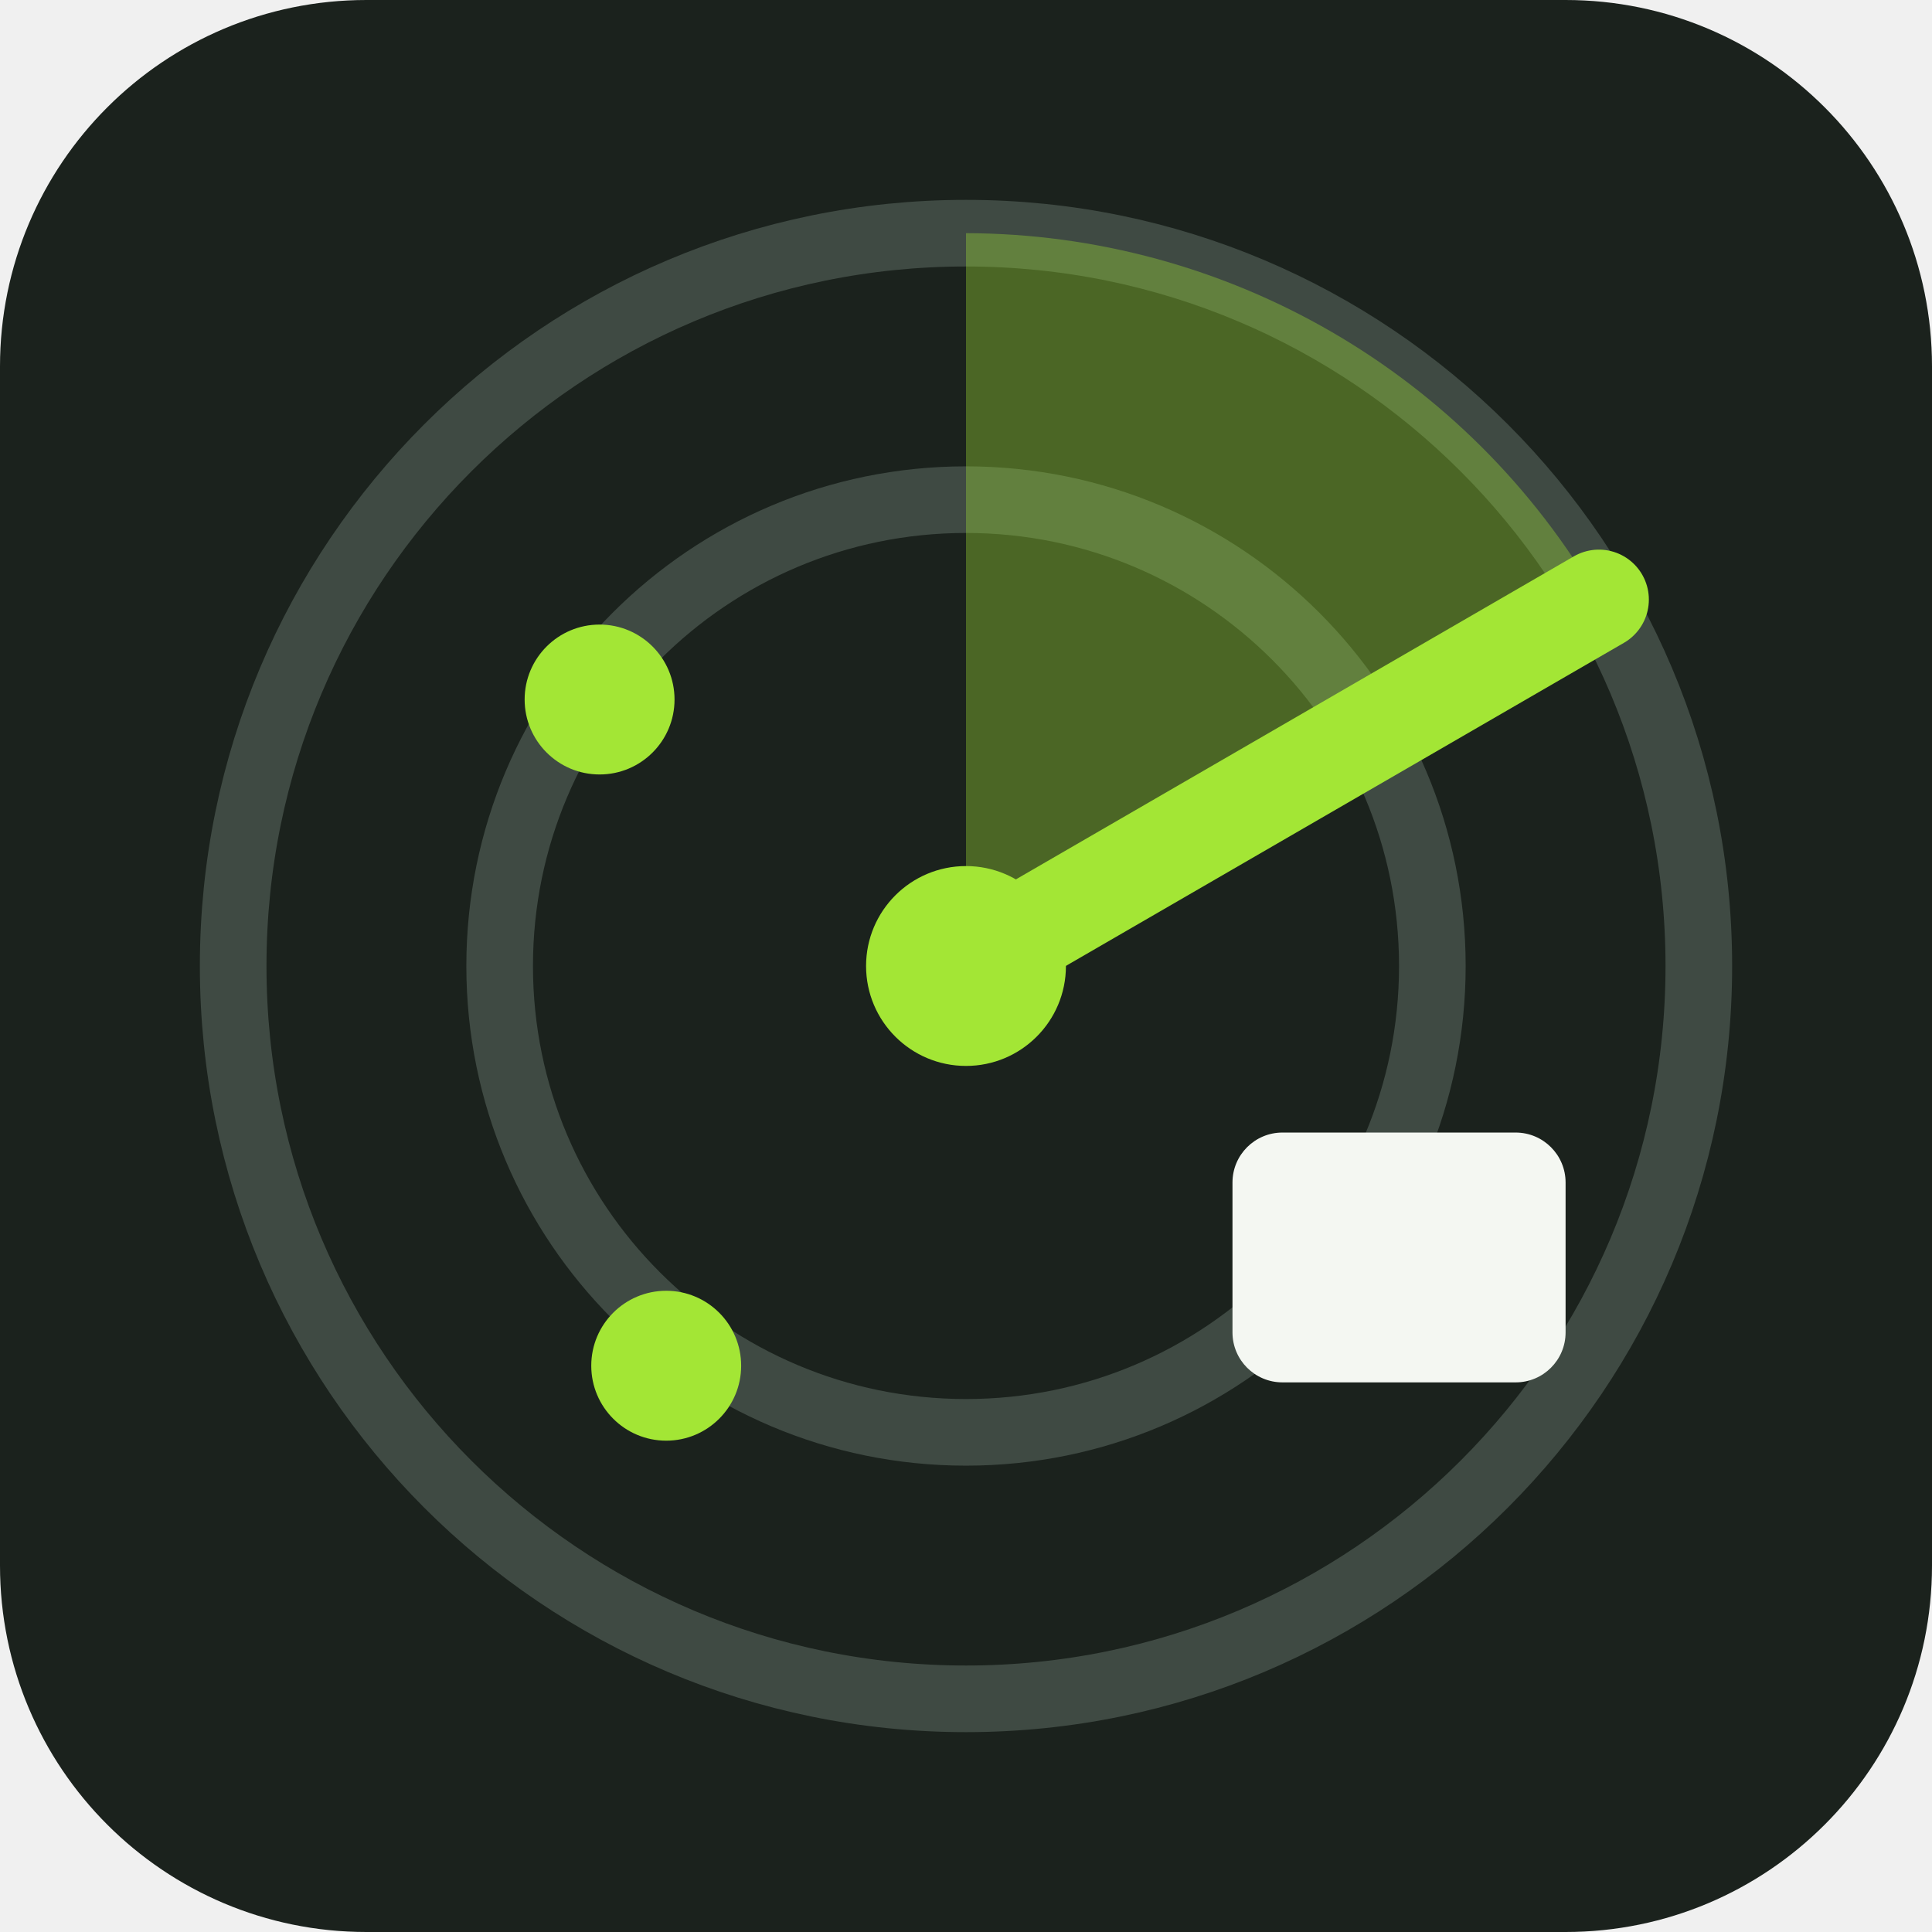
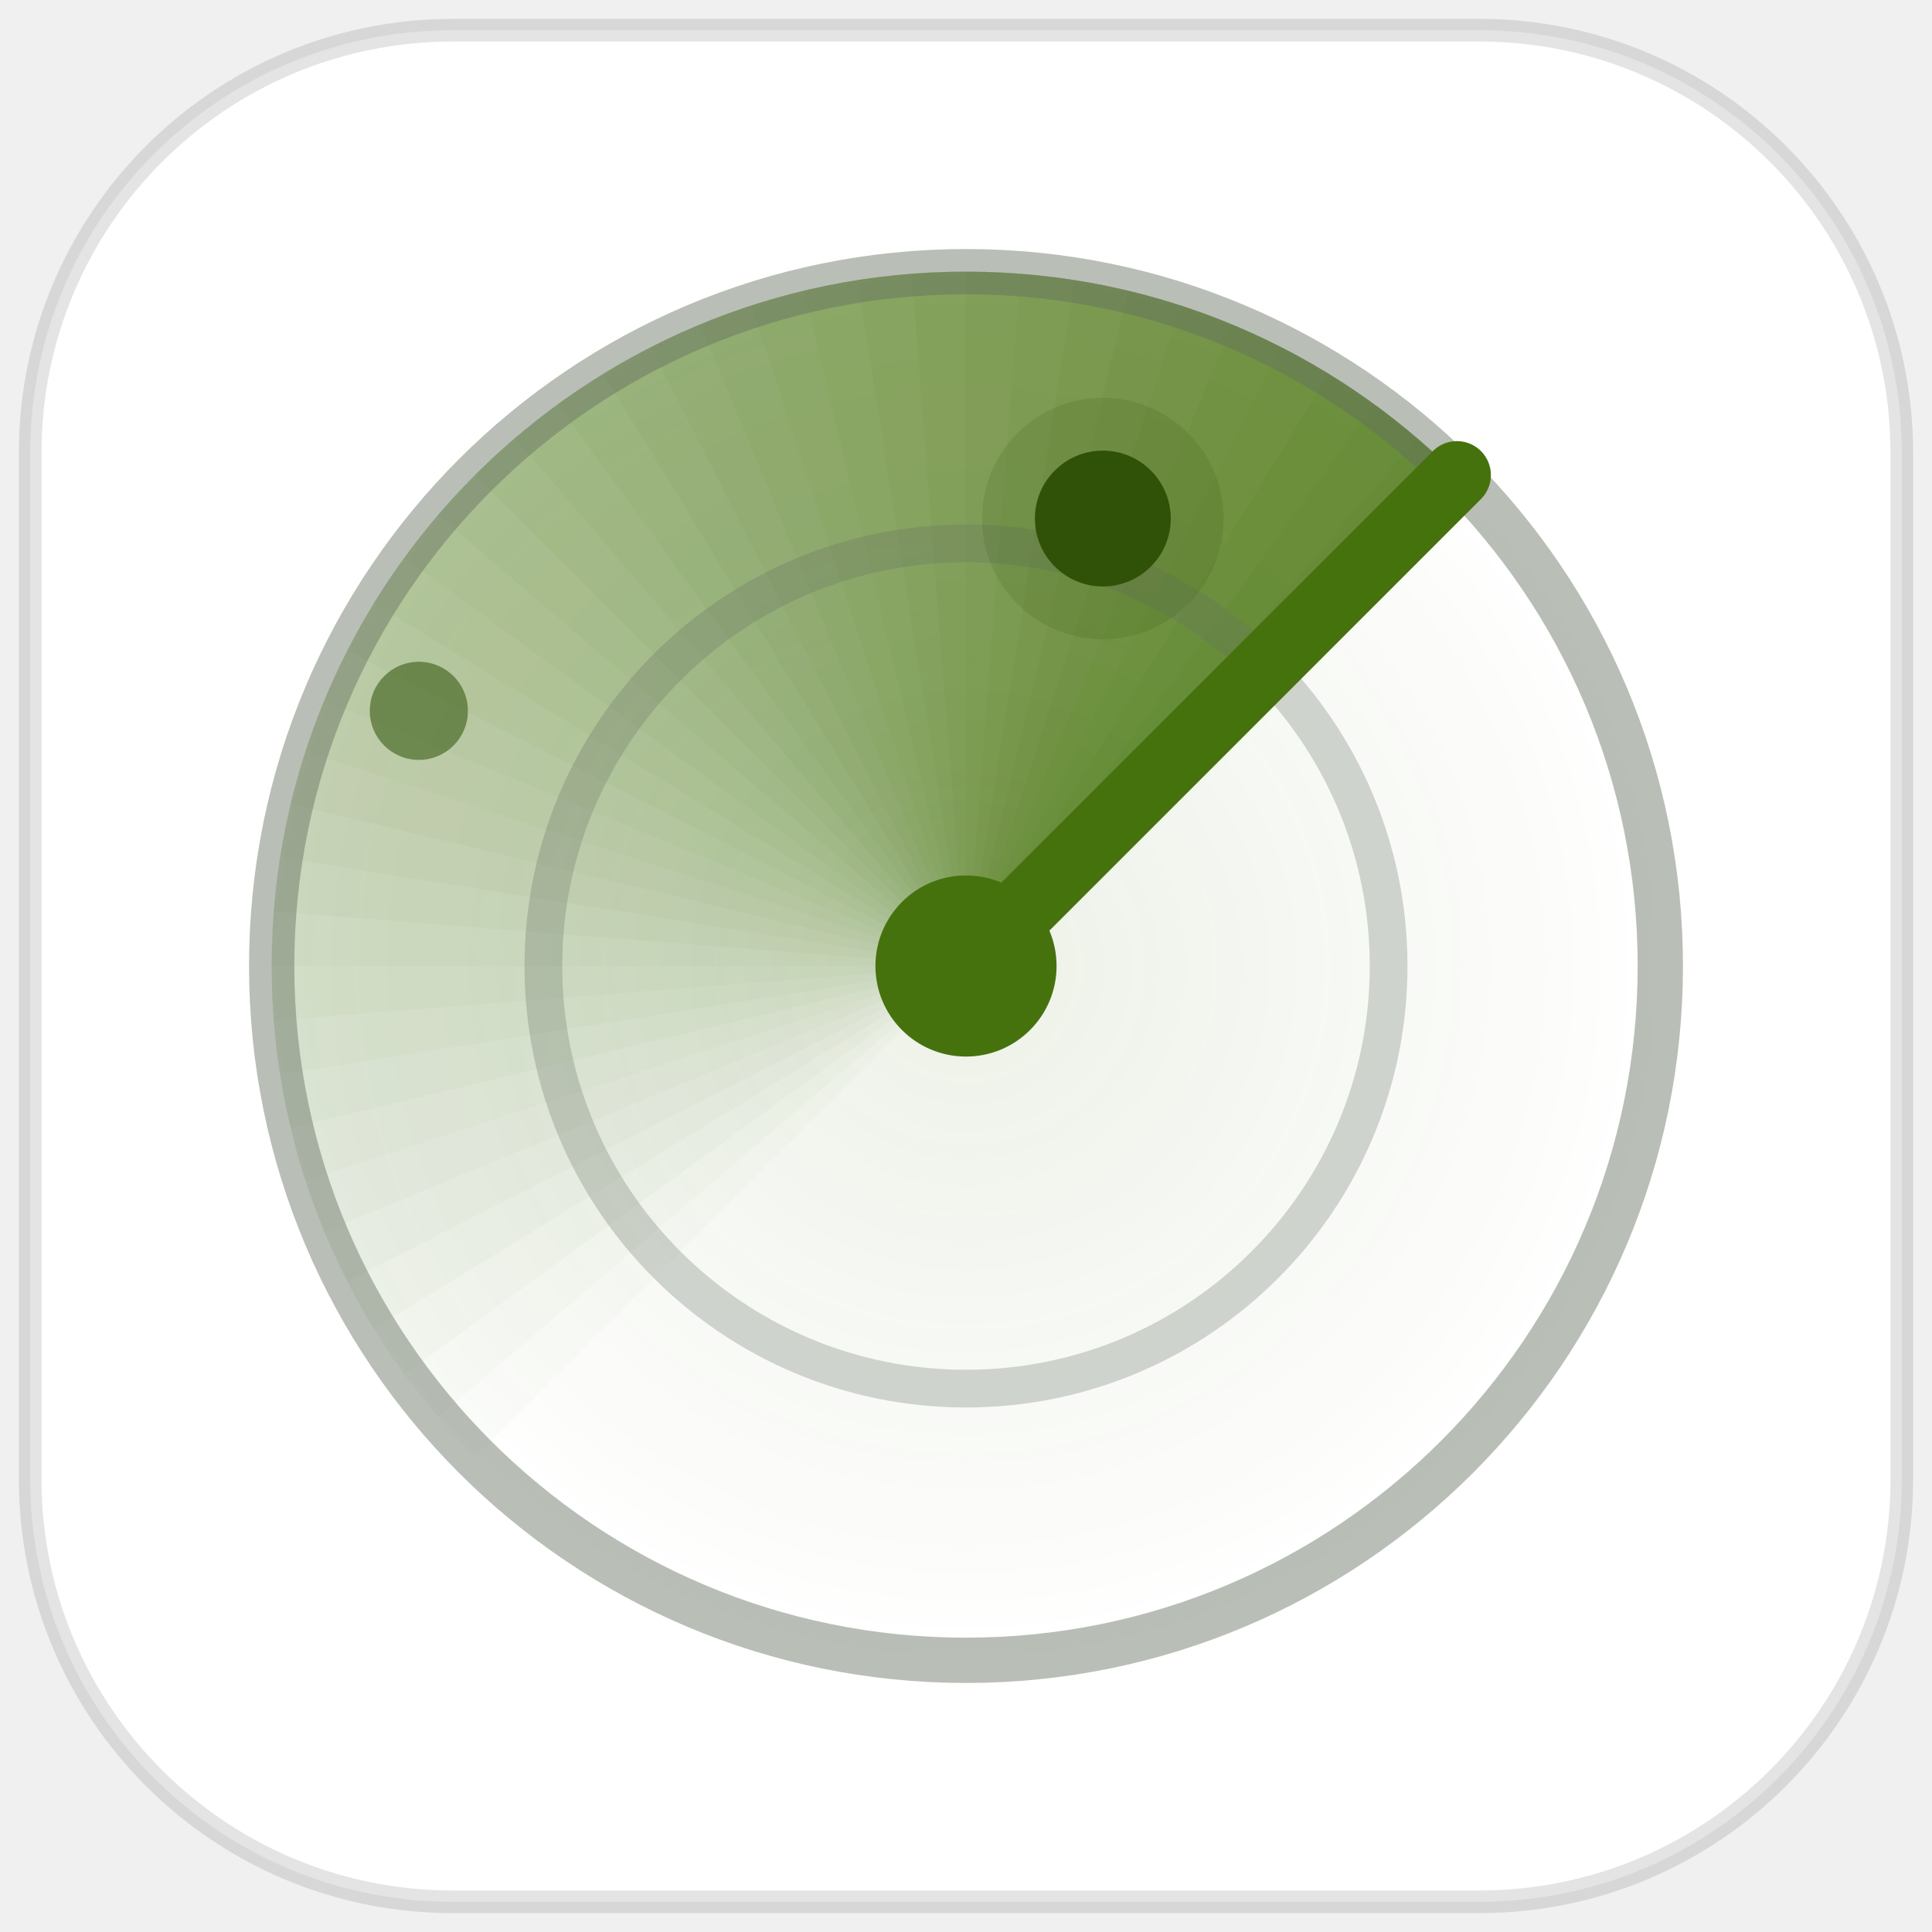
- <svg xmlns="http://www.w3.org/2000/svg" width="232" height="232" viewBox="12 12 232 232">
-   <rect x="12" y="12" width="232" height="232" rx="44" fill="#1b221d" />
-   <g fill="none" stroke="#3f4a43" stroke-width="8">
-     <circle cx="128" cy="128" r="88" />
-     <circle cx="128" cy="128" r="56" />
+ <svg xmlns="http://www.w3.org/2000/svg" width="256" height="256" viewBox="0 0 256 256">
+   <defs>
+     <clipPath id="disc">
+       <circle cx="128" cy="128" r="92" />
+     </clipPath>
+     <radialGradient id="glow-fill" cx="50%" cy="50%" r="50%">
+       <stop offset="0" stop-color="#46720e" stop-opacity="0.10" />
+       <stop offset="1" stop-color="#46720e" stop-opacity="0" />
+     </radialGradient>
+   </defs>
+   <rect id="tile" x="4" y="4" width="248" height="248" rx="56" fill="#ffffff" stroke="#161d14" stroke-opacity="0.12" stroke-width="3" />
+   <circle id="glow" cx="128" cy="128" r="92" fill="url(#glow-fill)" />
+   <g id="sweep" clip-path="url(#disc)">
+     <path d="M128 128 L61.53 194.47 A94 94 0 0 1 194.47 61.53 Z" fill="#46720e" fill-opacity="0.022" />
+     <path d="M128 128 L56.52 189.05 A94 94 0 0 1 194.47 61.53 Z" fill="#46720e" fill-opacity="0.023" />
+     <path d="M128 128 L51.95 183.25 A94 94 0 0 1 194.47 61.53 Z" fill="#46720e" fill-opacity="0.024" />
+     <path d="M128 128 L47.85 177.11 A94 94 0 0 1 194.47 61.53 Z" fill="#46720e" fill-opacity="0.025" />
+     <path d="M128 128 L44.25 170.68 A94 94 0 0 1 194.47 61.53 Z" fill="#46720e" fill-opacity="0.026" />
+     <path d="M128 128 L41.16 163.97 A94 94 0 0 1 194.47 61.53 Z" fill="#46720e" fill-opacity="0.026" />
+     <path d="M128 128 L38.60 157.05 A94 94 0 0 1 194.47 61.53 Z" fill="#46720e" fill-opacity="0.027" />
+     <path d="M128 128 L36.60 149.94 A94 94 0 0 1 194.47 61.53 Z" fill="#46720e" fill-opacity="0.028" />
+     <path d="M128 128 L35.16 142.70 A94 94 0 0 1 194.47 61.53 Z" fill="#46720e" fill-opacity="0.029" />
+     <path d="M128 128 L34.29 135.38 A94 94 0 0 1 194.47 61.53 Z" fill="#46720e" fill-opacity="0.03" />
+     <path d="M128 128 L34.00 128.00 A94 94 0 0 1 194.47 61.53 Z" fill="#46720e" fill-opacity="0.031" />
+     <path d="M128 128 L34.29 120.62 A94 94 0 0 1 194.47 61.53 Z" fill="#46720e" fill-opacity="0.032" />
+     <path d="M128 128 L35.16 113.30 A94 94 0 0 1 194.47 61.53 Z" fill="#46720e" fill-opacity="0.033" />
+     <path d="M128 128 L36.60 106.06 A94 94 0 0 1 194.47 61.53 Z" fill="#46720e" fill-opacity="0.034" />
+     <path d="M128 128 L38.60 98.95 A94 94 0 0 1 194.47 61.53 Z" fill="#46720e" fill-opacity="0.035" />
+     <path d="M128 128 L41.16 92.03 A94 94 0 0 1 194.47 61.53 Z" fill="#46720e" fill-opacity="0.035" />
+     <path d="M128 128 L44.25 85.32 A94 94 0 0 1 194.47 61.53 Z" fill="#46720e" fill-opacity="0.036" />
+     <path d="M128 128 L47.85 78.89 A94 94 0 0 1 194.47 61.53 Z" fill="#46720e" fill-opacity="0.037" />
+     <path d="M128 128 L51.95 72.75 A94 94 0 0 1 194.47 61.53 Z" fill="#46720e" fill-opacity="0.038" />
+     <path d="M128 128 L56.52 66.95 A94 94 0 0 1 194.47 61.53 Z" fill="#46720e" fill-opacity="0.039" />
+     <path d="M128 128 L61.53 61.53 A94 94 0 0 1 194.47 61.53 Z" fill="#46720e" fill-opacity="0.04" />
+     <path d="M128 128 L66.95 56.52 A94 94 0 0 1 194.47 61.53 Z" fill="#46720e" fill-opacity="0.041" />
+     <path d="M128 128 L72.75 51.95 A94 94 0 0 1 194.47 61.53 Z" fill="#46720e" fill-opacity="0.042" />
+     <path d="M128 128 L78.89 47.85 A94 94 0 0 1 194.47 61.53 Z" fill="#46720e" fill-opacity="0.043" />
+     <path d="M128 128 L85.32 44.25 A94 94 0 0 1 194.47 61.53 Z" fill="#46720e" fill-opacity="0.044" />
+     <path d="M128 128 L92.03 41.16 A94 94 0 0 1 194.47 61.53 Z" fill="#46720e" fill-opacity="0.044" />
+     <path d="M128 128 L98.95 38.60 A94 94 0 0 1 194.47 61.53 Z" fill="#46720e" fill-opacity="0.045" />
+     <path d="M128 128 L106.06 36.60 A94 94 0 0 1 194.47 61.53 Z" fill="#46720e" fill-opacity="0.046" />
+     <path d="M128 128 L113.30 35.16 A94 94 0 0 1 194.47 61.53 Z" fill="#46720e" fill-opacity="0.047" />
+     <path d="M128 128 L120.62 34.29 A94 94 0 0 1 194.47 61.53 Z" fill="#46720e" fill-opacity="0.048" />
+     <path d="M128 128 L128.00 34.00 A94 94 0 0 1 194.47 61.53 Z" fill="#46720e" fill-opacity="0.049" />
+     <path d="M128 128 L135.38 34.29 A94 94 0 0 1 194.47 61.53 Z" fill="#46720e" fill-opacity="0.05" />
+     <path d="M128 128 L142.70 35.16 A94 94 0 0 1 194.47 61.53 Z" fill="#46720e" fill-opacity="0.051" />
+     <path d="M128 128 L149.94 36.60 A94 94 0 0 1 194.47 61.53 Z" fill="#46720e" fill-opacity="0.052" />
+     <path d="M128 128 L157.05 38.60 A94 94 0 0 1 194.47 61.53 Z" fill="#46720e" fill-opacity="0.053" />
+     <path d="M128 128 L163.97 41.16 A94 94 0 0 1 194.47 61.53 Z" fill="#46720e" fill-opacity="0.053" />
+     <path d="M128 128 L170.68 44.25 A94 94 0 0 1 194.47 61.53 Z" fill="#46720e" fill-opacity="0.054" />
+     <path d="M128 128 L177.11 47.85 A94 94 0 0 1 194.47 61.53 Z" fill="#46720e" fill-opacity="0.055" />
+     <path d="M128 128 L183.25 51.95 A94 94 0 0 1 194.47 61.53 Z" fill="#46720e" fill-opacity="0.056" />
+     <path d="M128 128 L189.05 56.52 A94 94 0 0 1 194.47 61.53 Z" fill="#46720e" fill-opacity="0.057" />
  </g>
-   <path d="M128 128 L128 40 A88 88 0 0 1 204 84 Z" fill="#a3e635" opacity="0.35" />
-   <path d="M128 128 L204 84" stroke="#a3e635" stroke-width="12" stroke-linecap="round" />
-   <circle cx="128" cy="128" r="12" fill="#a3e635" />
-   <rect x="160" y="148" width="40" height="30" rx="6" fill="#f4f7f2" />
-   <circle cx="84" cy="96" r="9" fill="#a3e635" />
-   <circle cx="92" cy="176" r="9" fill="#a3e635" />
+   <circle id="ring-outer" cx="128" cy="128" r="92" fill="none" stroke="#657061" stroke-opacity="0.45" stroke-width="6" />
+   <circle id="ring-inner" cx="128" cy="128" r="56" fill="none" stroke="#657061" stroke-opacity="0.28" stroke-width="5" />
+   <path id="beam" d="M128 128 L193.05 62.95" stroke="#46720e" stroke-width="9" stroke-linecap="round" />
+   <circle id="blip-halo" cx="146.13" cy="68.71" r="16" fill="#2f5208" fill-opacity="0.15" />
+   <circle id="blip" cx="146.13" cy="68.71" r="9" fill="#2f5208" />
+   <circle id="blip-faint" cx="55.50" cy="94.19" r="6.5" fill="#2f5208" fill-opacity="0.55" />
+   <circle id="centre" cx="128" cy="128" r="12" fill="#46720e" />
</svg>
